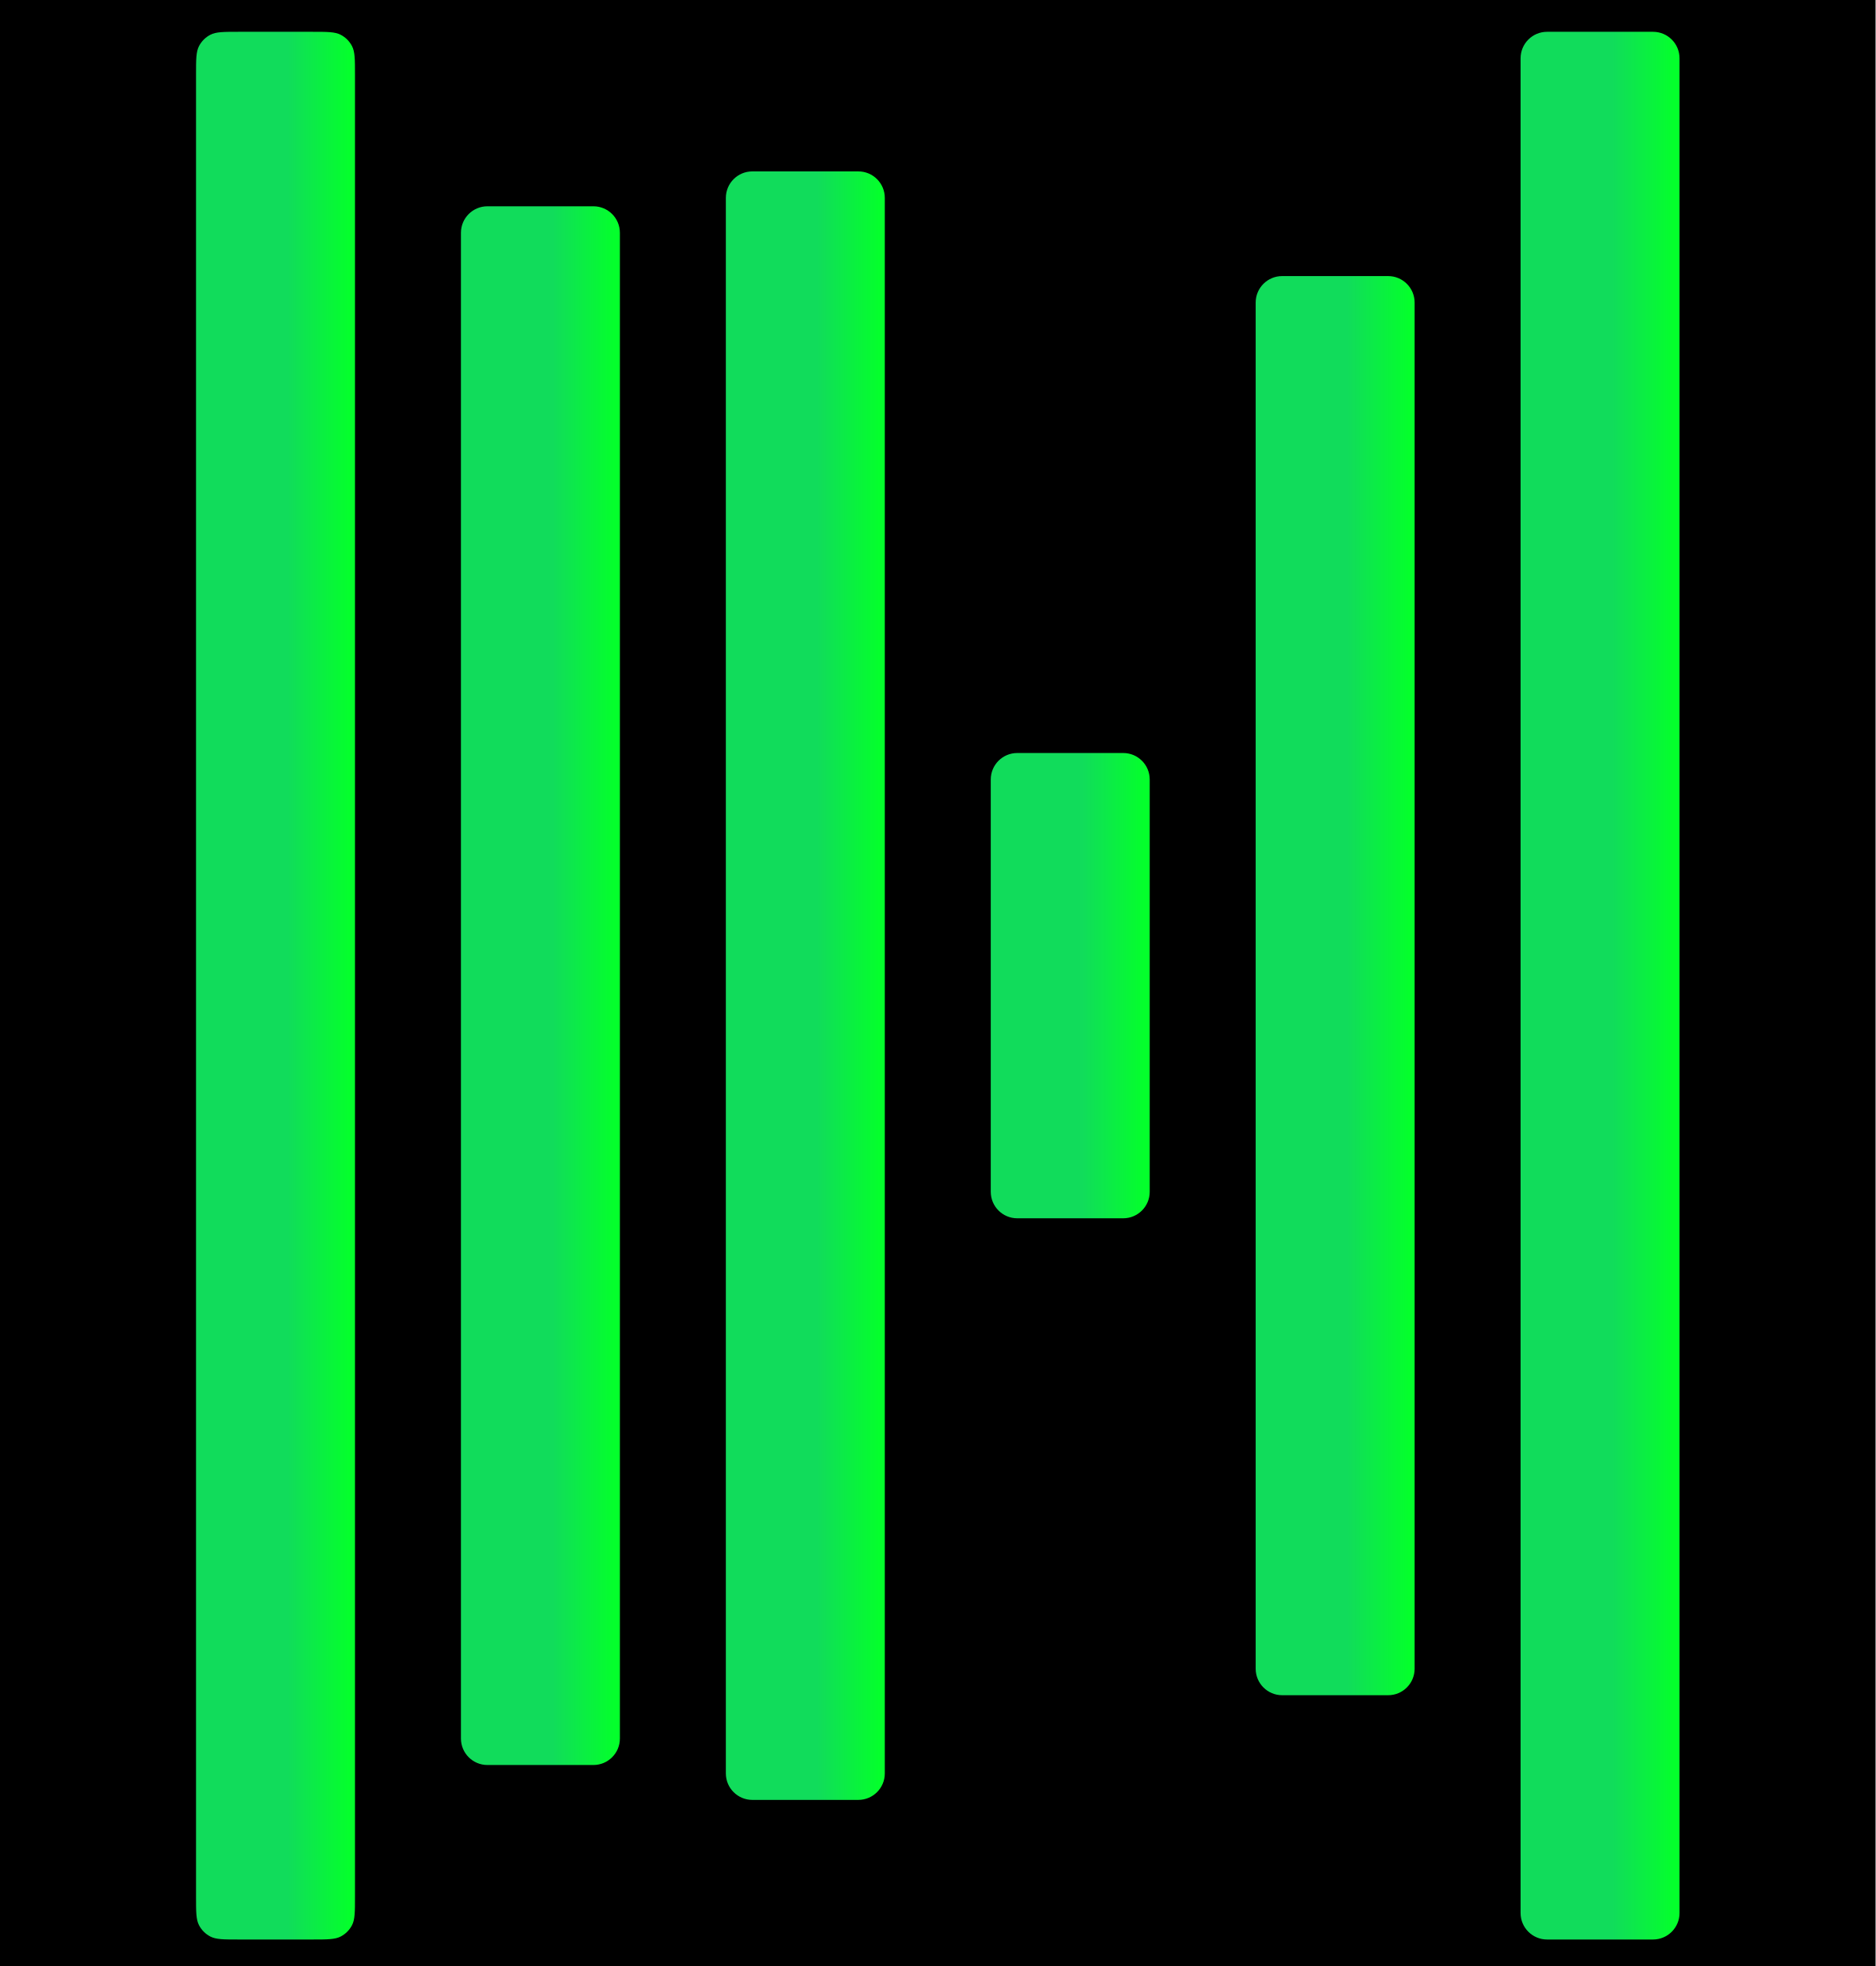
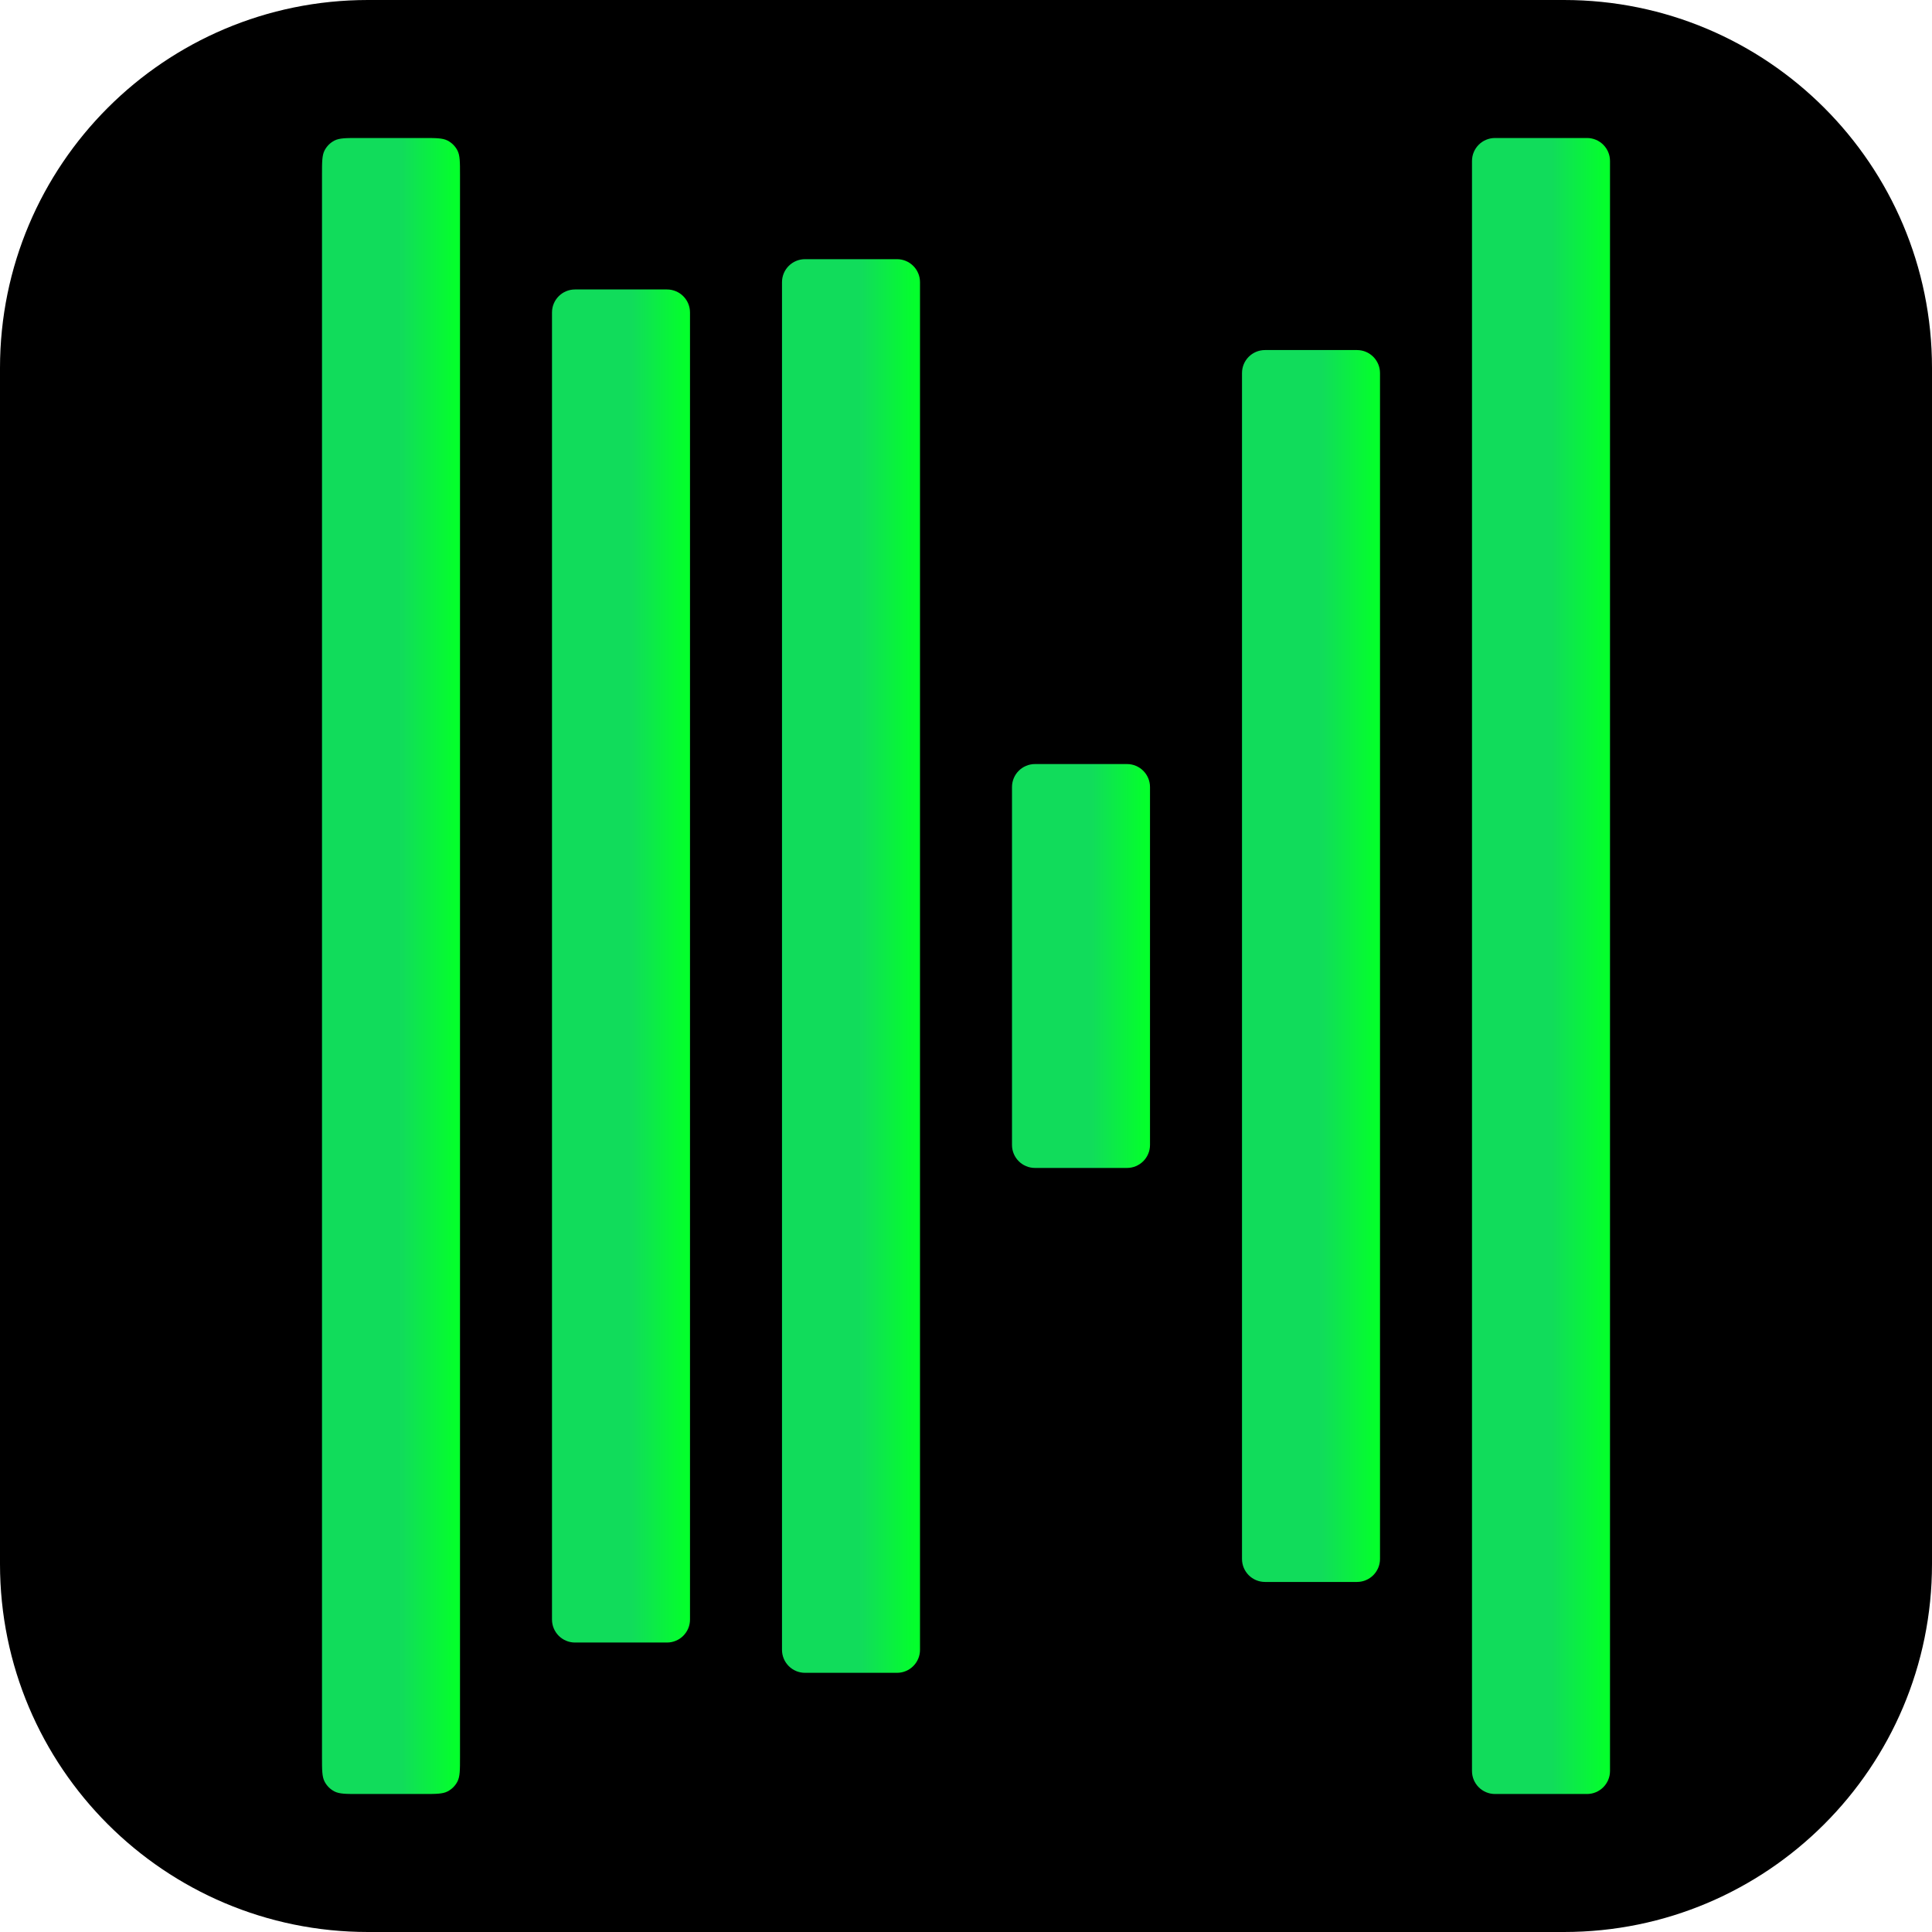
- <svg xmlns="http://www.w3.org/2000/svg" width="354" height="371" fill="none" viewBox="0 0 354 371">
-   <path fill="#000" d="M0 0h354v371H0z" />
-   <path fill="url(#a)" d="M37 14.05c0-2.848 0-4.271.563-5.355a5 5 0 0 1 2.132-2.132C40.78 6 42.203 6 45.05 6h13.9c2.847 0 4.271 0 5.355.563a5 5 0 0 1 2.132 2.132C67 9.78 67 11.203 67 14.05v343.9c0 2.847 0 4.271-.563 5.355a4.999 4.999 0 0 1-2.132 2.132c-1.084.563-2.508.563-5.355.563h-13.9c-2.847 0-4.271 0-5.355-.563a4.999 4.999 0 0 1-2.132-2.132C37 362.221 37 360.797 37 357.95V14.05Z" />
-   <rect width="30" height="294.145" x="87" y="38.927" fill="url(#b)" rx="5" />
-   <rect width="30" height="307.314" x="137" y="32.343" fill="url(#c)" rx="5" />
-   <rect width="30" height="87.804" x="187" y="142.098" fill="url(#d)" rx="5" />
-   <rect width="30" height="267.804" x="237" y="52.098" fill="url(#e)" rx="5" />
-   <rect width="30" height="360" x="287" y="6" fill="url(#f)" rx="5" />
+ <svg xmlns="http://www.w3.org/2000/svg" width="420" height="420" fill="none" viewBox="0 0 420 420">
+   <rect width="420" height="420" fill="#000" rx="80" />
+   <path fill="url(#a)" d="M70 38.05c0-2.847 0-4.271.563-5.355a5 5 0 0 1 2.132-2.132C73.78 30 75.203 30 78.05 30h13.9c2.847 0 4.271 0 5.355.563a5 5 0 0 1 2.132 2.132c.563 1.084.563 2.508.563 5.355v343.9c0 2.847 0 4.271-.563 5.355a4.999 4.999 0 0 1-2.132 2.132c-1.084.563-2.508.563-5.355.563h-13.9c-2.847 0-4.271 0-5.355-.563a4.999 4.999 0 0 1-2.132-2.132C70 386.221 70 384.797 70 381.95V38.05Z" />
+   <rect width="30" height="294.145" x="120" y="62.927" fill="url(#b)" rx="5" />
+   <rect width="30" height="307.314" x="170" y="56.343" fill="url(#c)" rx="5" />
+   <rect width="30" height="87.804" x="220" y="166.098" fill="url(#d)" rx="5" />
+   <rect width="30" height="267.804" x="270" y="76.098" fill="url(#e)" rx="5" />
+   <rect width="30" height="360" x="320" y="30" fill="url(#f)" rx="5" />
  <defs>
-     <linearGradient id="a" x1="37" x2="67" y1="186" y2="186" gradientUnits="userSpaceOnUse">
+     <linearGradient id="a" x1="70" x2="100" y1="210" y2="210" gradientUnits="userSpaceOnUse">
      <stop offset=".576" stop-color="#11DC5B" />
      <stop offset=".966" stop-color="#04FF2C" />
    </linearGradient>
-     <linearGradient id="b" x1="87" x2="117" y1="186" y2="186" gradientUnits="userSpaceOnUse">
+     <linearGradient id="b" x1="120" x2="150" y1="210" y2="210" gradientUnits="userSpaceOnUse">
      <stop offset=".576" stop-color="#11DC5B" />
      <stop offset=".966" stop-color="#04FF2C" />
    </linearGradient>
-     <linearGradient id="c" x1="137" x2="167" y1="186" y2="186" gradientUnits="userSpaceOnUse">
+     <linearGradient id="c" x1="170" x2="200" y1="210" y2="210" gradientUnits="userSpaceOnUse">
      <stop offset=".576" stop-color="#11DC5B" />
      <stop offset=".966" stop-color="#04FF2C" />
    </linearGradient>
-     <linearGradient id="d" x1="187" x2="217" y1="186" y2="186" gradientUnits="userSpaceOnUse">
+     <linearGradient id="d" x1="220" x2="250" y1="210" y2="210" gradientUnits="userSpaceOnUse">
      <stop offset=".576" stop-color="#11DC5B" />
      <stop offset=".966" stop-color="#04FF2C" />
    </linearGradient>
-     <linearGradient id="e" x1="237" x2="267" y1="186" y2="186" gradientUnits="userSpaceOnUse">
+     <linearGradient id="e" x1="270" x2="300" y1="210" y2="210" gradientUnits="userSpaceOnUse">
      <stop offset=".576" stop-color="#11DC5B" />
      <stop offset=".966" stop-color="#04FF2C" />
    </linearGradient>
-     <linearGradient id="f" x1="287" x2="317" y1="186" y2="186" gradientUnits="userSpaceOnUse">
+     <linearGradient id="f" x1="320" x2="350" y1="210" y2="210" gradientUnits="userSpaceOnUse">
      <stop offset=".576" stop-color="#11DC5B" />
      <stop offset=".966" stop-color="#04FF2C" />
    </linearGradient>
  </defs>
</svg>
